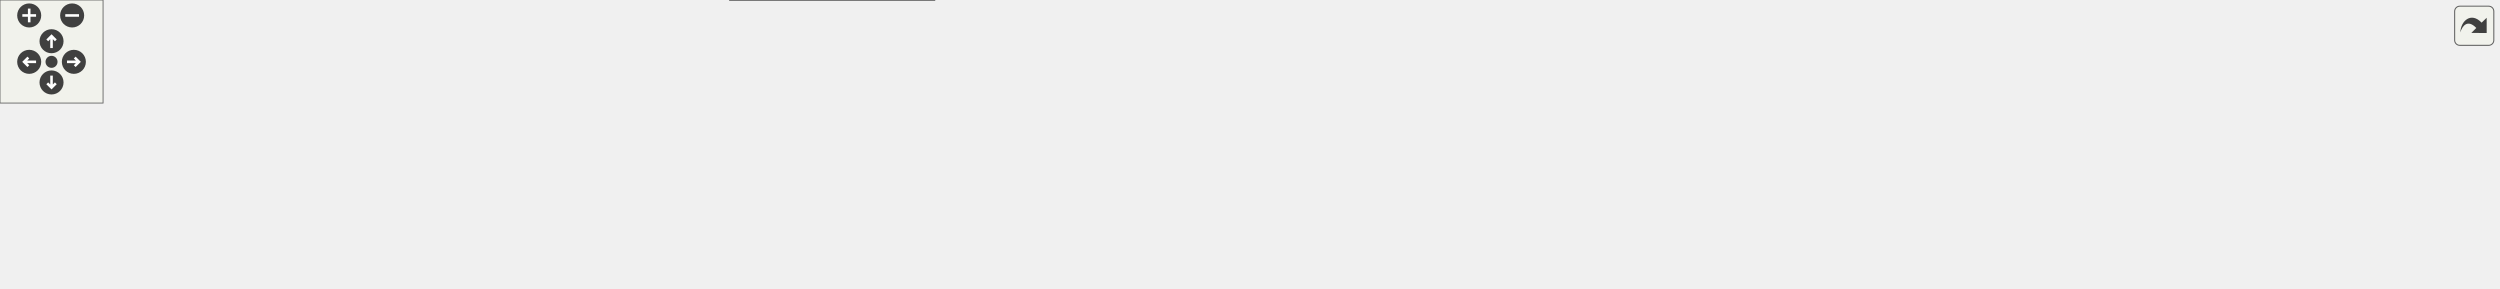
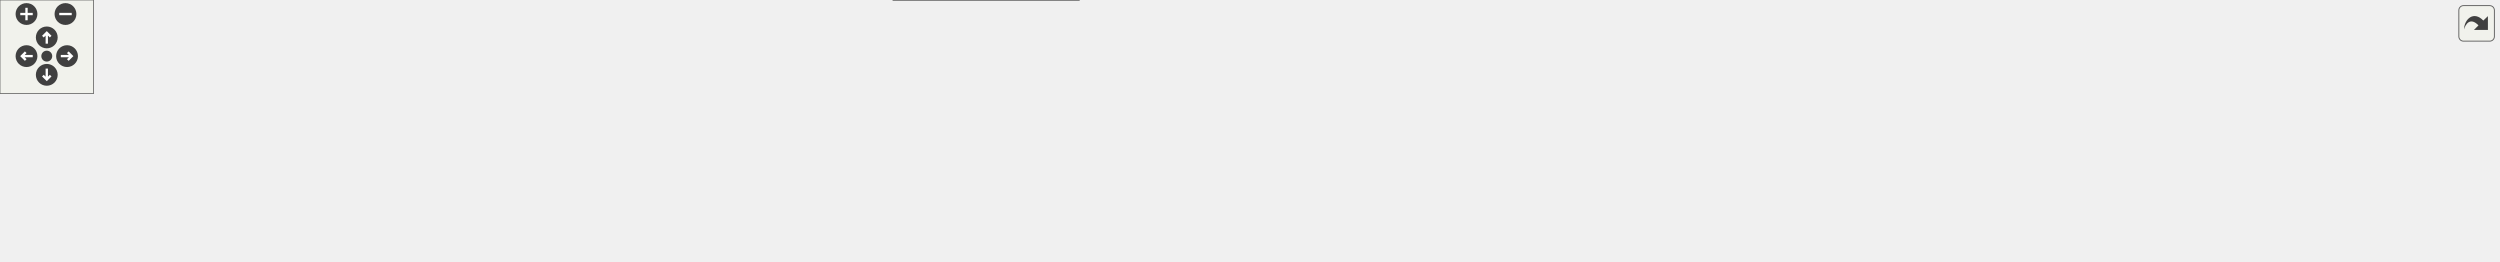
<svg xmlns="http://www.w3.org/2000/svg" xmlns:xlink="http://www.w3.org/1999/xlink" id="main" version="1.1" xml:space="preserve">
  <style type="text/css">
.edge:hover path { stroke: red; }
.edge:hover polygon { stroke: red; fill: red; }
</style>
  <defs>
    <circle id="rim" cx="0" cy="0" r="7" />
    <circle id="rim2" cx="0" cy="0" r="3.5" />
    <g id="zoomPlus">
      <use xlink:href="#rim" fill="#404040">
        <set attributeName="fill" to="#808080" begin="zoomplus.mouseover" end="zoomplus.mouseout" />
      </use>
      <path d="M-4,0h8M0,-4v8" fill="none" stroke="white" stroke-width="1.5" pointer-events="none" />
    </g>
    <g id="zoomMin">
      <use xlink:href="#rim" fill="#404040">
        <set attributeName="fill" to="#808080" begin="zoomminus.mouseover" end="zoomminus.mouseout" />
      </use>
      <path d="M-4,0h8" fill="none" stroke="white" stroke-width="1.5" pointer-events="none" />
    </g>
    <g id="dirArrow">
      <path fill="none" stroke="white" stroke-width="1.5" d="M0,-3.0v7 M-2.5,-0.5L0,-3.0L2.5,-0.5" />
    </g>
    <g id="resetDef">
      <use xlink:href="#rim2" fill="#404040">
        <set attributeName="fill" to="#808080" begin="reset.mouseover" end="reset.mouseout" />
      </use>
    </g>
  </defs>
  <svg id="graph" class="graph">
    <g id="viewport">
      <g id="node1" class="node">
        <g id="a_node1">
          <a xlink:title=" ">
-             <polygon fill="#999999" stroke="#666666" points="745.5,-107 639.5,-107 639.5,-77 745.5,-77 745.5,-107" />
-             <text text-anchor="start" x="647.5" y="-95" font-family="Helvetica,sans-Serif" font-size="10.00">src/database/explicit</text>
-             <text text-anchor="middle" x="692.5" y="-84" font-family="Helvetica,sans-Serif" font-size="10.00">_photo_delta.hpp</text>
+             <polygon fill="#999999" stroke="#666666" points="824.5,-107 718.5,-107 718.5,-77 824.5,-77 824.5,-107" />
+             <text text-anchor="start" x="726.5" y="-95" font-family="Helvetica,sans-Serif" font-size="10.00">src/database/explicit</text>
+             <text text-anchor="middle" x="771.5" y="-84" font-family="Helvetica,sans-Serif" font-size="10.00">_photo_delta.hpp</text>
          </a>
        </g>
      </g>
      <g id="node2" class="node">
        <g id="a_node2">
          <a xlink:href="../../d7/dcd/series__candidate_8hpp.html" target="_top" xlink:title=" ">
            <polygon fill="#fff0f0" stroke="red" points="137,-35.5 0,-35.5 0,-5.5 137,-5.5 137,-35.5" />
            <text text-anchor="start" x="8" y="-23.5" font-family="Helvetica,sans-Serif" font-size="10.00">src/database/database</text>
            <text text-anchor="middle" x="68.5" y="-12.5" font-family="Helvetica,sans-Serif" font-size="10.00">_tools/series_candidate.hpp</text>
          </a>
        </g>
      </g>
      <g id="edge1" class="edge">
-         <path fill="none" stroke="#63b8ff" d="M627.93,-88.38C525.17,-83.48 318.36,-70.6 145.5,-41 137.48,-39.63 129.07,-37.85 120.87,-35.93" />
-         <polygon fill="#63b8ff" stroke="#63b8ff" points="627.67,-91.87 637.82,-88.84 628,-84.88 627.67,-91.87" />
+         <path fill="none" stroke="#63b8ff" d="M707.1,-89.43C593.14,-85.85 348.81,-74.62 145.5,-41 137.34,-39.65 128.77,-37.86 120.44,-35.91" />
+         <polygon fill="#63b8ff" stroke="#63b8ff" points="706.76,-92.92 716.86,-89.72 706.97,-85.92 706.76,-92.92" />
      </g>
      <g id="node3" class="node">
        <g id="a_node3">
          <a xlink:href="../../da/d2a/ibackend_8hpp.html" target="_top" xlink:title=" ">
            <polygon fill="#fff0f0" stroke="red" points="288,-30 155,-30 155,-11 288,-11 288,-30" />
            <text text-anchor="middle" x="221.5" y="-18" font-family="Helvetica,sans-Serif" font-size="10.00">src/database/ibackend.hpp</text>
          </a>
        </g>
      </g>
      <g id="edge2" class="edge">
-         <path fill="none" stroke="#63b8ff" d="M627.98,-85.34C549.45,-77.87 413.02,-63.04 297.5,-41 282.65,-38.17 266.39,-34.12 252.73,-30.45" />
-         <polygon fill="#63b8ff" stroke="#63b8ff" points="627.35,-88.79 637.63,-86.24 628,-81.82 627.35,-88.79" />
+         <path fill="none" stroke="#63b8ff" d="M706.88,-87.19C615.25,-81.1 442.57,-67.12 297.5,-41 282.35,-38.27 265.77,-34.15 251.97,-30.4" />
+         <polygon fill="#63b8ff" stroke="#63b8ff" points="706.47,-90.67 716.67,-87.82 706.92,-83.68 706.47,-90.67" />
      </g>
      <g id="node4" class="node">
        <g id="a_node4">
-           <a xlink:href="../../da/d1a/photo__utils_8hpp.html" target="_top" xlink:title=" ">
-             <polygon fill="#fff0f0" stroke="red" points="406.5,-35.5 306.5,-35.5 306.5,-5.5 406.5,-5.5 406.5,-35.5" />
-             <text text-anchor="start" x="314.5" y="-23.5" font-family="Helvetica,sans-Serif" font-size="10.00">src/database/photo</text>
-             <text text-anchor="middle" x="356.5" y="-12.5" font-family="Helvetica,sans-Serif" font-size="10.00">_utils.hpp</text>
+           <a xlink:href="../../d1/d44/iphoto__change__log__operator_8hpp.html" target="_top" xlink:title=" ">
+             <polygon fill="#fff0f0" stroke="red" points="436.5,-35.5 306.5,-35.5 306.5,-5.5 436.5,-5.5 436.5,-35.5" />
+             <text text-anchor="start" x="314.5" y="-23.5" font-family="Helvetica,sans-Serif" font-size="10.00">src/database/iphoto</text>
+             <text text-anchor="middle" x="371.5" y="-12.5" font-family="Helvetica,sans-Serif" font-size="10.00">_change_log_operator.hpp</text>
          </a>
        </g>
      </g>
      <g id="edge3" class="edge">
-         <path fill="none" stroke="#63b8ff" d="M627.91,-81.97C571.42,-73.45 487.39,-59.27 415.5,-41 409.75,-39.54 403.75,-37.8 397.87,-35.98" />
-         <polygon fill="#63b8ff" stroke="#63b8ff" points="627.28,-85.42 637.68,-83.43 628.31,-78.49 627.28,-85.42" />
+         <path fill="none" stroke="#63b8ff" d="M707.06,-83.16C641.04,-74.64 535.59,-59.72 445.5,-41 438.35,-39.51 430.85,-37.76 423.49,-35.94" />
+         <polygon fill="#63b8ff" stroke="#63b8ff" points="706.25,-86.58 716.61,-84.38 707.14,-79.64 706.25,-86.58" />
      </g>
      <g id="node5" class="node">
        <g id="a_node5">
-           <a xlink:href="../../d9/dd1/explicit__photo__delta__tests_8cpp.html" target="_top" xlink:title=" ">
-             <polygon fill="white" stroke="#666666" points="544,-41 425,-41 425,0 544,0 544,-41" />
-             <text text-anchor="start" x="433" y="-29" font-family="Helvetica,sans-Serif" font-size="10.00">src/database/unit_tests</text>
-             <text text-anchor="start" x="433" y="-18" font-family="Helvetica,sans-Serif" font-size="10.00">/explicit_photo_delta</text>
-             <text text-anchor="middle" x="484.5" y="-7" font-family="Helvetica,sans-Serif" font-size="10.00">_tests.cpp</text>
+           <a xlink:href="../../da/d1a/photo__utils_8hpp.html" target="_top" xlink:title=" ">
+             <polygon fill="#fff0f0" stroke="red" points="554.5,-35.5 454.5,-35.5 454.5,-5.5 554.5,-5.5 554.5,-35.5" />
+             <text text-anchor="start" x="462.5" y="-23.5" font-family="Helvetica,sans-Serif" font-size="10.00">src/database/photo</text>
+             <text text-anchor="middle" x="504.5" y="-12.5" font-family="Helvetica,sans-Serif" font-size="10.00">_utils.hpp</text>
          </a>
        </g>
      </g>
      <g id="edge4" class="edge">
-         <path fill="none" stroke="#63b8ff" d="M638.41,-72.93C609.44,-63.25 573.71,-51.31 543.97,-41.37" />
-         <polygon fill="#63b8ff" stroke="#63b8ff" points="637.12,-76.19 647.71,-76.04 639.34,-69.55 637.12,-76.19" />
+         <path fill="none" stroke="#63b8ff" d="M707.18,-76.99C665.89,-67.65 611.27,-54.61 563.5,-41 558.1,-39.46 552.47,-37.75 546.91,-35.98" />
+         <polygon fill="#63b8ff" stroke="#63b8ff" points="706.18,-80.36 716.7,-79.14 707.71,-73.53 706.18,-80.36" />
      </g>
      <g id="node6" class="node">
        <g id="a_node6">
-           <a xlink:href="../../db/dc4/aphoto__data__model_8hpp.html" target="_top" xlink:title=" ">
-             <polygon fill="#fff0f0" stroke="red" points="684.5,-35.5 562.5,-35.5 562.5,-5.5 684.5,-5.5 684.5,-35.5" />
-             <text text-anchor="start" x="570.5" y="-23.5" font-family="Helvetica,sans-Serif" font-size="10.00">src/gui/desktop/models</text>
-             <text text-anchor="middle" x="623.5" y="-12.5" font-family="Helvetica,sans-Serif" font-size="10.00">/aphoto_data_model.hpp</text>
+           <a xlink:href="../../d9/dd1/explicit__photo__delta__tests_8cpp.html" target="_top" xlink:title=" ">
+             <polygon fill="white" stroke="#666666" points="692,-41 573,-41 573,0 692,0 692,-41" />
+             <text text-anchor="start" x="581" y="-29" font-family="Helvetica,sans-Serif" font-size="10.00">src/database/unit_tests</text>
+             <text text-anchor="start" x="581" y="-18" font-family="Helvetica,sans-Serif" font-size="10.00">/explicit_photo_delta</text>
+             <text text-anchor="middle" x="632.5" y="-7" font-family="Helvetica,sans-Serif" font-size="10.00">_tests.cpp</text>
          </a>
        </g>
      </g>
      <g id="edge5" class="edge">
-         <path fill="none" stroke="#63b8ff" d="M670.15,-68.48C659.51,-57.78 647.12,-45.29 637.78,-35.88" />
-         <polygon fill="#63b8ff" stroke="#63b8ff" points="667.61,-70.89 677.14,-75.53 672.58,-65.96 667.61,-70.89" />
+         <path fill="none" stroke="#63b8ff" d="M732.42,-71.46C713.65,-62.07 691.2,-50.85 672.33,-41.42" />
+         <polygon fill="#63b8ff" stroke="#63b8ff" points="730.84,-74.58 741.35,-75.92 733.97,-68.32 730.84,-74.58" />
      </g>
      <g id="node7" class="node">
        <g id="a_node7">
-           <a xlink:href="../../de/d26/itags__operator_8hpp.html" target="_top" xlink:title=" ">
-             <polygon fill="#fff0f0" stroke="red" points="820.5,-35.5 702.5,-35.5 702.5,-5.5 820.5,-5.5 820.5,-35.5" />
-             <text text-anchor="start" x="710.5" y="-23.5" font-family="Helvetica,sans-Serif" font-size="10.00">src/gui/desktop/models</text>
-             <text text-anchor="middle" x="761.5" y="-12.5" font-family="Helvetica,sans-Serif" font-size="10.00">/itags_operator.hpp</text>
+           <a xlink:href="../../db/dc4/aphoto__data__model_8hpp.html" target="_top" xlink:title=" ">
+             <polygon fill="#fff0f0" stroke="red" points="832.5,-35.5 710.5,-35.5 710.5,-5.5 832.5,-5.5 832.5,-35.5" />
+             <text text-anchor="start" x="718.5" y="-23.5" font-family="Helvetica,sans-Serif" font-size="10.00">src/gui/desktop/models</text>
+             <text text-anchor="middle" x="771.5" y="-12.5" font-family="Helvetica,sans-Serif" font-size="10.00">/aphoto_data_model.hpp</text>
          </a>
        </g>
      </g>
      <g id="edge6" class="edge">
-         <path fill="none" stroke="#63b8ff" d="M714.85,-68.48C725.49,-57.78 737.88,-45.29 747.22,-35.88" />
-         <polygon fill="#63b8ff" stroke="#63b8ff" points="712.42,-65.96 707.86,-75.53 717.39,-70.89 712.42,-65.96" />
+         <path fill="none" stroke="#63b8ff" d="M771.5,-65.26C771.5,-55.33 771.5,-44.36 771.5,-35.88" />
+         <polygon fill="#63b8ff" stroke="#63b8ff" points="768,-65.09 771.5,-75.09 775,-65.09 768,-65.09" />
      </g>
      <g id="node8" class="node">
        <g id="a_node8">
-           <a xlink:href="../../df/d86/photo__properties__model_8hpp.html" target="_top" xlink:title=" ">
-             <polygon fill="#fff0f0" stroke="red" points="980,-35.5 839,-35.5 839,-5.5 980,-5.5 980,-35.5" />
-             <text text-anchor="start" x="847" y="-23.5" font-family="Helvetica,sans-Serif" font-size="10.00">src/gui/desktop/models</text>
-             <text text-anchor="middle" x="909.5" y="-12.5" font-family="Helvetica,sans-Serif" font-size="10.00">/photo_properties_model.hpp</text>
+           <a xlink:href="../../de/d26/itags__operator_8hpp.html" target="_top" xlink:title=" ">
+             <polygon fill="#fff0f0" stroke="red" points="968.5,-35.5 850.5,-35.5 850.5,-5.5 968.5,-5.5 968.5,-35.5" />
+             <text text-anchor="start" x="858.5" y="-23.5" font-family="Helvetica,sans-Serif" font-size="10.00">src/gui/desktop/models</text>
+             <text text-anchor="middle" x="909.5" y="-12.5" font-family="Helvetica,sans-Serif" font-size="10.00">/itags_operator.hpp</text>
          </a>
        </g>
      </g>
      <g id="edge7" class="edge">
-         <path fill="none" stroke="#63b8ff" d="M748.55,-73.05C784.55,-61.52 830.69,-46.74 864.33,-35.97" />
-         <polygon fill="#63b8ff" stroke="#63b8ff" points="747.62,-69.67 739.17,-76.05 749.76,-76.34 747.62,-69.67" />
+         <path fill="none" stroke="#63b8ff" d="M810.31,-71.46C832.75,-60.15 860.51,-46.17 880.94,-35.88" />
+         <polygon fill="#63b8ff" stroke="#63b8ff" points="808.8,-68.29 801.45,-75.92 811.95,-74.55 808.8,-68.29" />
      </g>
      <g id="node9" class="node">
        <g id="a_node9">
-           <a xlink:href="../../d8/de4/context__menu__manager_8hpp.html" target="_top" xlink:title=" ">
-             <polygon fill="#fff0f0" stroke="red" points="1168.5,-35.5 998.5,-35.5 998.5,-5.5 1168.5,-5.5 1168.5,-35.5" />
-             <text text-anchor="start" x="1006.5" y="-23.5" font-family="Helvetica,sans-Serif" font-size="10.00">src/gui/desktop/quick</text>
-             <text text-anchor="middle" x="1083.5" y="-12.5" font-family="Helvetica,sans-Serif" font-size="10.00">_items/context_menu_manager.hpp</text>
+           <a xlink:href="../../df/d86/photo__properties__model_8hpp.html" target="_top" xlink:title=" ">
+             <polygon fill="#fff0f0" stroke="red" points="1128,-35.5 987,-35.5 987,-5.5 1128,-5.5 1128,-35.5" />
+             <text text-anchor="start" x="995" y="-23.5" font-family="Helvetica,sans-Serif" font-size="10.00">src/gui/desktop/models</text>
+             <text text-anchor="middle" x="1057.5" y="-12.5" font-family="Helvetica,sans-Serif" font-size="10.00">/photo_properties_model.hpp</text>
          </a>
        </g>
      </g>
      <g id="edge8" class="edge">
-         <path fill="none" stroke="#63b8ff" d="M757.23,-80.82C817.48,-71.18 909.72,-55.98 989.5,-41 997.85,-39.43 1006.61,-37.71 1015.28,-35.97" />
-         <polygon fill="#63b8ff" stroke="#63b8ff" points="756.81,-77.35 747.49,-82.38 757.91,-84.26 756.81,-77.35" />
+         <path fill="none" stroke="#63b8ff" d="M835.95,-75.37C876.57,-65.52 930.1,-52.53 977.5,-41 984.17,-39.38 991.15,-37.68 998.09,-35.99" />
+         <polygon fill="#63b8ff" stroke="#63b8ff" points="835.22,-71.95 826.33,-77.71 836.87,-78.75 835.22,-71.95" />
      </g>
      <g id="node10" class="node">
        <g id="a_node10">
-           <a xlink:href="../../d7/d35/photos__grouping__dialog_8hpp.html" target="_top" xlink:title=" ">
-             <polygon fill="#fff0f0" stroke="red" points="1326.5,-35.5 1186.5,-35.5 1186.5,-5.5 1326.5,-5.5 1326.5,-35.5" />
-             <text text-anchor="start" x="1194.5" y="-23.5" font-family="Helvetica,sans-Serif" font-size="10.00">src/gui/desktop/ui</text>
-             <text text-anchor="middle" x="1256.5" y="-12.5" font-family="Helvetica,sans-Serif" font-size="10.00">/photos_grouping_dialog.hpp</text>
+           <a xlink:href="../../d8/de4/context__menu__manager_8hpp.html" target="_top" xlink:title=" ">
+             <polygon fill="#fff0f0" stroke="red" points="1316.5,-35.5 1146.5,-35.5 1146.5,-5.5 1316.5,-5.5 1316.5,-35.5" />
+             <text text-anchor="start" x="1154.5" y="-23.5" font-family="Helvetica,sans-Serif" font-size="10.00">src/gui/desktop/quick</text>
+             <text text-anchor="middle" x="1231.5" y="-12.5" font-family="Helvetica,sans-Serif" font-size="10.00">_items/context_menu_manager.hpp</text>
          </a>
        </g>
      </g>
      <g id="edge9" class="edge">
-         <path fill="none" stroke="#63b8ff" d="M757.17,-87.21C850.52,-81.08 1028.2,-66.99 1177.5,-41 1185.57,-39.59 1194.04,-37.83 1202.31,-35.93" />
-         <polygon fill="#63b8ff" stroke="#63b8ff" points="757.2,-83.7 747.45,-87.83 757.66,-90.68 757.2,-83.7" />
+         <path fill="none" stroke="#63b8ff" d="M836.03,-83.55C909.32,-74.77 1032.36,-59.07 1137.5,-41 1146.29,-39.49 1155.51,-37.76 1164.6,-35.97" />
+         <polygon fill="#63b8ff" stroke="#63b8ff" points="835.73,-80.06 826.21,-84.72 836.56,-87.01 835.73,-80.06" />
      </g>
      <g id="node11" class="node">
        <g id="a_node11">
+           <a xlink:href="../../d7/d35/photos__grouping__dialog_8hpp.html" target="_top" xlink:title=" ">
+             <polygon fill="#fff0f0" stroke="red" points="1474.5,-35.5 1334.5,-35.5 1334.5,-5.5 1474.5,-5.5 1474.5,-35.5" />
+             <text text-anchor="start" x="1342.5" y="-23.5" font-family="Helvetica,sans-Serif" font-size="10.00">src/gui/desktop/ui</text>
+             <text text-anchor="middle" x="1404.5" y="-12.5" font-family="Helvetica,sans-Serif" font-size="10.00">/photos_grouping_dialog.hpp</text>
+           </a>
+         </g>
+       </g>
+       <g id="edge10" class="edge">
+         <path fill="none" stroke="#63b8ff" d="M836.15,-88.35C939.95,-83.39 1149.93,-70.42 1325.5,-41 1333.72,-39.62 1342.35,-37.84 1350.76,-35.92" />
+         <polygon fill="#63b8ff" stroke="#63b8ff" points="836.27,-84.85 826.45,-88.81 836.6,-91.84 836.27,-84.85" />
+       </g>
+       <g id="node12" class="node">
+         <g id="a_node12">
          <a xlink:href="../../dc/db1/groups__manager_8hpp.html" target="_top" xlink:title=" ">
-             <polygon fill="#fff0f0" stroke="red" points="1454.5,-35.5 1344.5,-35.5 1344.5,-5.5 1454.5,-5.5 1454.5,-35.5" />
-             <text text-anchor="start" x="1352.5" y="-23.5" font-family="Helvetica,sans-Serif" font-size="10.00">src/gui/desktop/utils</text>
-             <text text-anchor="middle" x="1399.5" y="-12.5" font-family="Helvetica,sans-Serif" font-size="10.00">/groups_manager.hpp</text>
-           </a>
-         </g>
-       </g>
-       <g id="edge10" class="edge">
-         <path fill="none" stroke="#63b8ff" d="M757.13,-90.61C873.72,-88.89 1126.54,-80.47 1335.5,-41 1342.46,-39.68 1349.74,-37.89 1356.79,-35.92" />
-         <polygon fill="#63b8ff" stroke="#63b8ff" points="757.41,-87.11 747.46,-90.74 757.5,-94.11 757.41,-87.11" />
+             <polygon fill="#fff0f0" stroke="red" points="1602.5,-35.5 1492.5,-35.5 1492.5,-5.5 1602.5,-5.5 1602.5,-35.5" />
+             <text text-anchor="start" x="1500.5" y="-23.5" font-family="Helvetica,sans-Serif" font-size="10.00">src/gui/desktop/utils</text>
+             <text text-anchor="middle" x="1547.5" y="-12.5" font-family="Helvetica,sans-Serif" font-size="10.00">/groups_manager.hpp</text>
+           </a>
+         </g>
+       </g>
+       <g id="edge11" class="edge">
+         <path fill="none" stroke="#63b8ff" d="M836.01,-91.31C961.71,-90.86 1247.77,-84.61 1483.5,-41 1490.47,-39.71 1497.75,-37.93 1504.8,-35.96" />
+         <polygon fill="#63b8ff" stroke="#63b8ff" points="836.22,-87.81 826.23,-91.34 836.24,-94.81 836.22,-87.81" />
      </g>
    </g>
  </svg>
  <g id="navigator" transform="translate(0 0)" fill="#404254">
    <rect fill="#f2f5e9" fill-opacity="0.5" stroke="#606060" stroke-width=".5" x="0" y="0" width="60" height="60" />
    <use id="zoomplus" xlink:href="#zoomPlus" x="17" y="9" />
    <use id="zoomminus" xlink:href="#zoomMin" x="42" y="9" />
    <use id="reset" xlink:href="#resetDef" x="30" y="36" />
    <g id="arrowUp" xlink:href="#dirArrow" transform="translate(30 24)">
      <use xlink:href="#rim" fill="#404040">
        <set attributeName="fill" to="#808080" begin="arrowUp.mouseover" end="arrowUp.mouseout" />
      </use>
      <path fill="none" stroke="white" stroke-width="1.5" d="M0,-3.0v7 M-2.5,-0.5L0,-3.0L2.5,-0.5" />
    </g>
    <g id="arrowRight" xlink:href="#dirArrow" transform="rotate(90) translate(36 -43)">
      <use xlink:href="#rim" fill="#404040">
        <set attributeName="fill" to="#808080" begin="arrowRight.mouseover" end="arrowRight.mouseout" />
      </use>
      <path fill="none" stroke="white" stroke-width="1.5" d="M0,-3.0v7 M-2.5,-0.5L0,-3.0L2.5,-0.5" />
    </g>
    <g id="arrowDown" xlink:href="#dirArrow" transform="rotate(180) translate(-30 -48)">
      <use xlink:href="#rim" fill="#404040">
        <set attributeName="fill" to="#808080" begin="arrowDown.mouseover" end="arrowDown.mouseout" />
      </use>
      <path fill="none" stroke="white" stroke-width="1.5" d="M0,-3.0v7 M-2.5,-0.5L0,-3.0L2.5,-0.5" />
    </g>
    <g id="arrowLeft" xlink:href="#dirArrow" transform="rotate(270) translate(-36 17)">
      <use xlink:href="#rim" fill="#404040">
        <set attributeName="fill" to="#808080" begin="arrowLeft.mouseover" end="arrowLeft.mouseout" />
      </use>
      <path fill="none" stroke="white" stroke-width="1.5" d="M0,-3.0v7 M-2.5,-0.5L0,-3.0L2.5,-0.5" />
    </g>
  </g>
  <svg viewBox="0 0 15 15" width="100%" height="30px" preserveAspectRatio="xMaxYMin meet">
    <g id="arrow_out" transform="scale(0.3 0.3)">
      <a xlink:href="explicit__photo__delta_8hpp__dep__incl_org.svg" target="_base">
        <rect id="button" ry="5" rx="5" y="6" x="6" height="38" width="38" fill="#f2f5e9" fill-opacity="0.5" stroke="#606060" stroke-width="1.0" />
        <path id="arrow" d="M 11.5,31.437 C 11.94,20.098 22.043,11.323 32.159,21.979 L 37.069,17.246 C 37.069,17.246 37.088,32 37.088,32 L 22.16,31.978 C 22.16,31.978 26.998,27.14 26.998,27.14 C 18.529,18.264 13.292,25.23 11.5,31.437 z" style="fill:#404040;" />
      </a>
    </g>
  </svg>
</svg>
